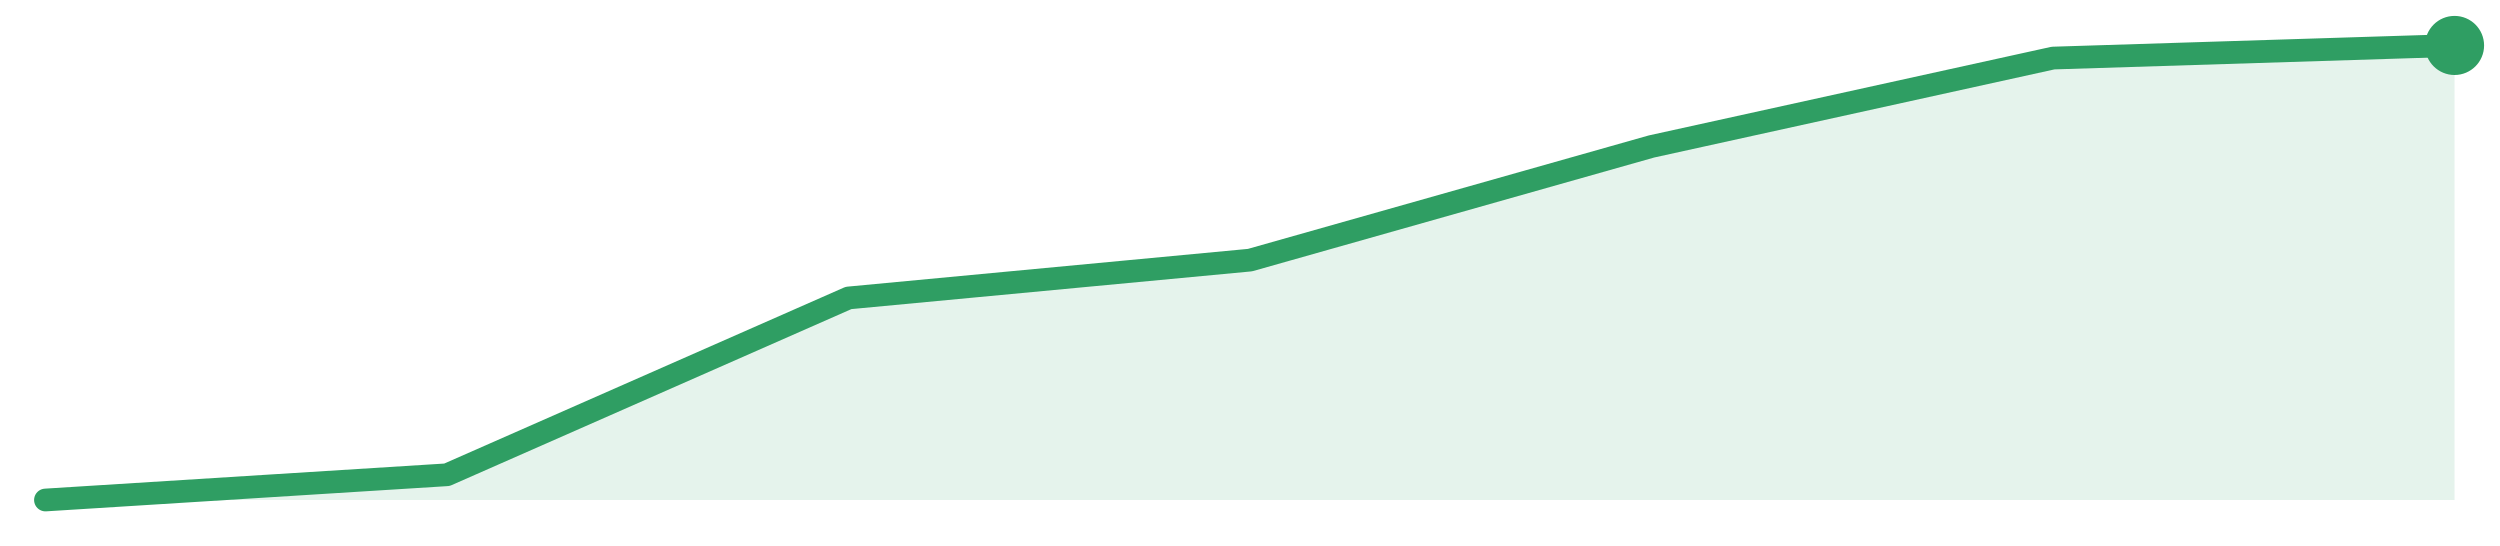
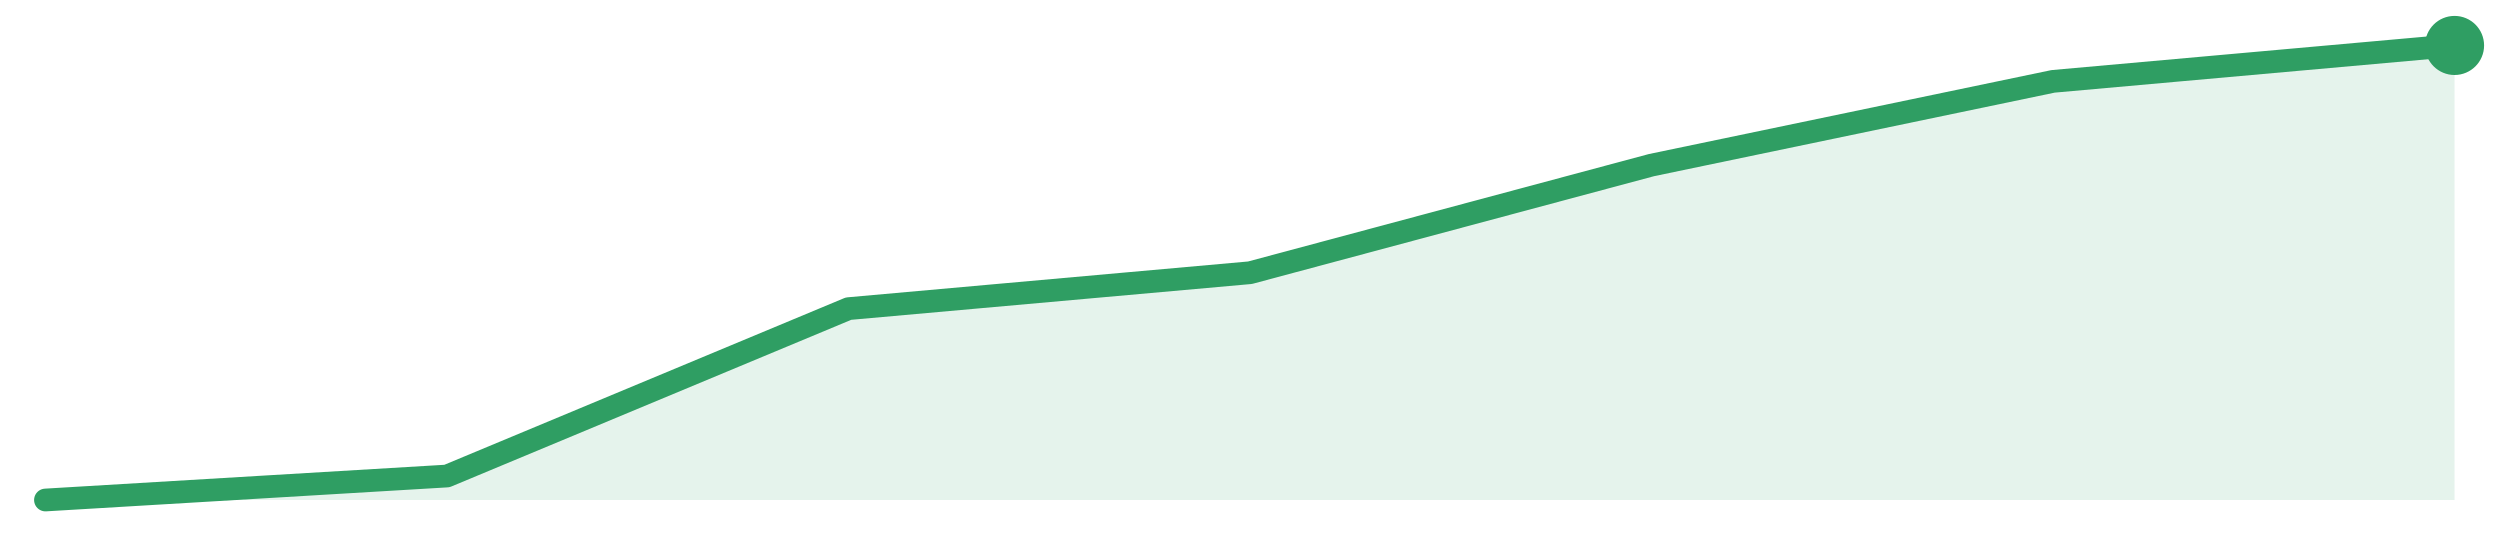
<svg xmlns="http://www.w3.org/2000/svg" width="220" height="48" viewBox="0 0 220 48" role="img" aria-label="trend">
-   <path d="M4.0,44.0 L4.0,44.0 L39.33,41.78 L74.67,26.22 L110.0,22.89 L145.33,12.89 L180.67,5.11 L216.0,4.0 L216.0,44.0 Z" fill="#2f9e631f" />
-   <path d="M4.0,44.0 L39.33,41.78 L74.67,26.22 L110.0,22.89 L145.33,12.89 L180.67,5.11 L216.0,4.0" fill="none" stroke="#2f9e63" stroke-width="2" stroke-linejoin="round" stroke-linecap="round" />
+   <path d="M4.0,44.0 L4.0,44.0 L39.33,41.89 L74.67,27.16 L110.0,24.0 L145.33,14.53 L180.67,7.16 L216.0,4.0 L216.0,44.0 Z" fill="#2f9e631f" />
+   <path d="M4.0,44.0 L39.33,41.89 L74.67,27.16 L110.0,24.0 L145.33,14.53 L180.67,7.16 L216.0,4.0" fill="none" stroke="#2f9e63" stroke-width="2" stroke-linejoin="round" stroke-linecap="round" />
  <circle cx="216.0" cy="4.0" r="2.6" fill="#2f9e63" />
</svg>
